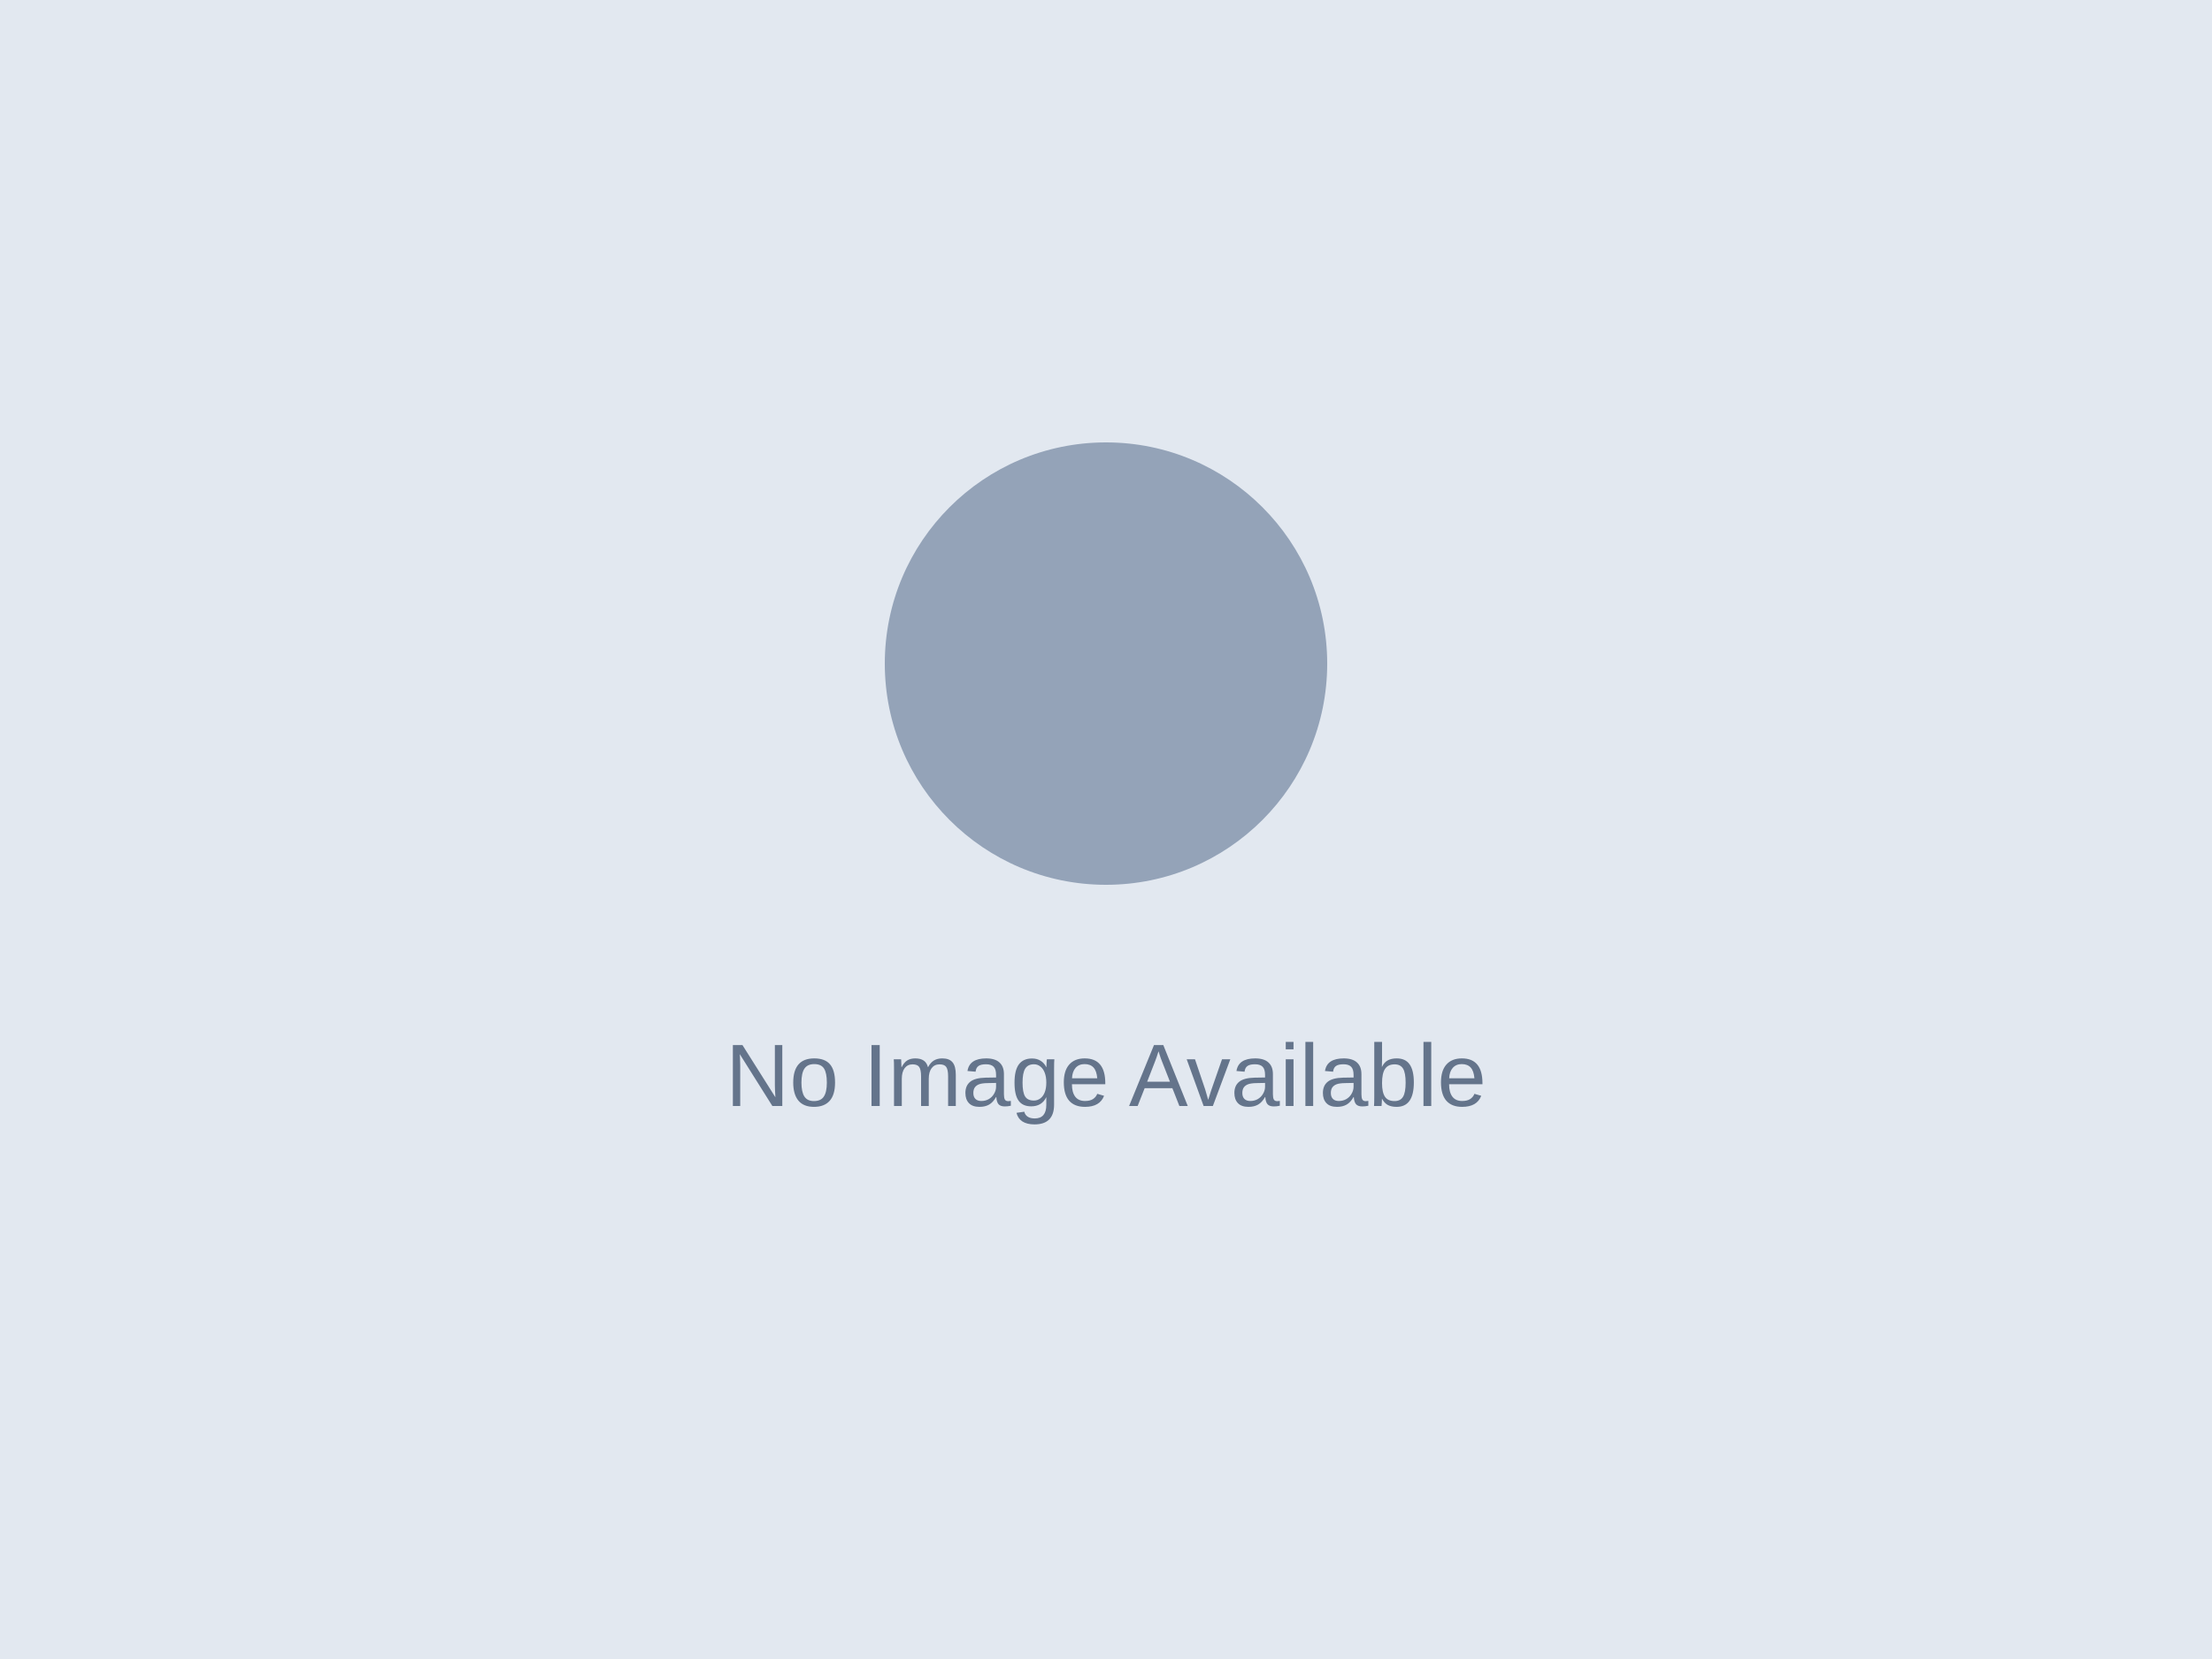
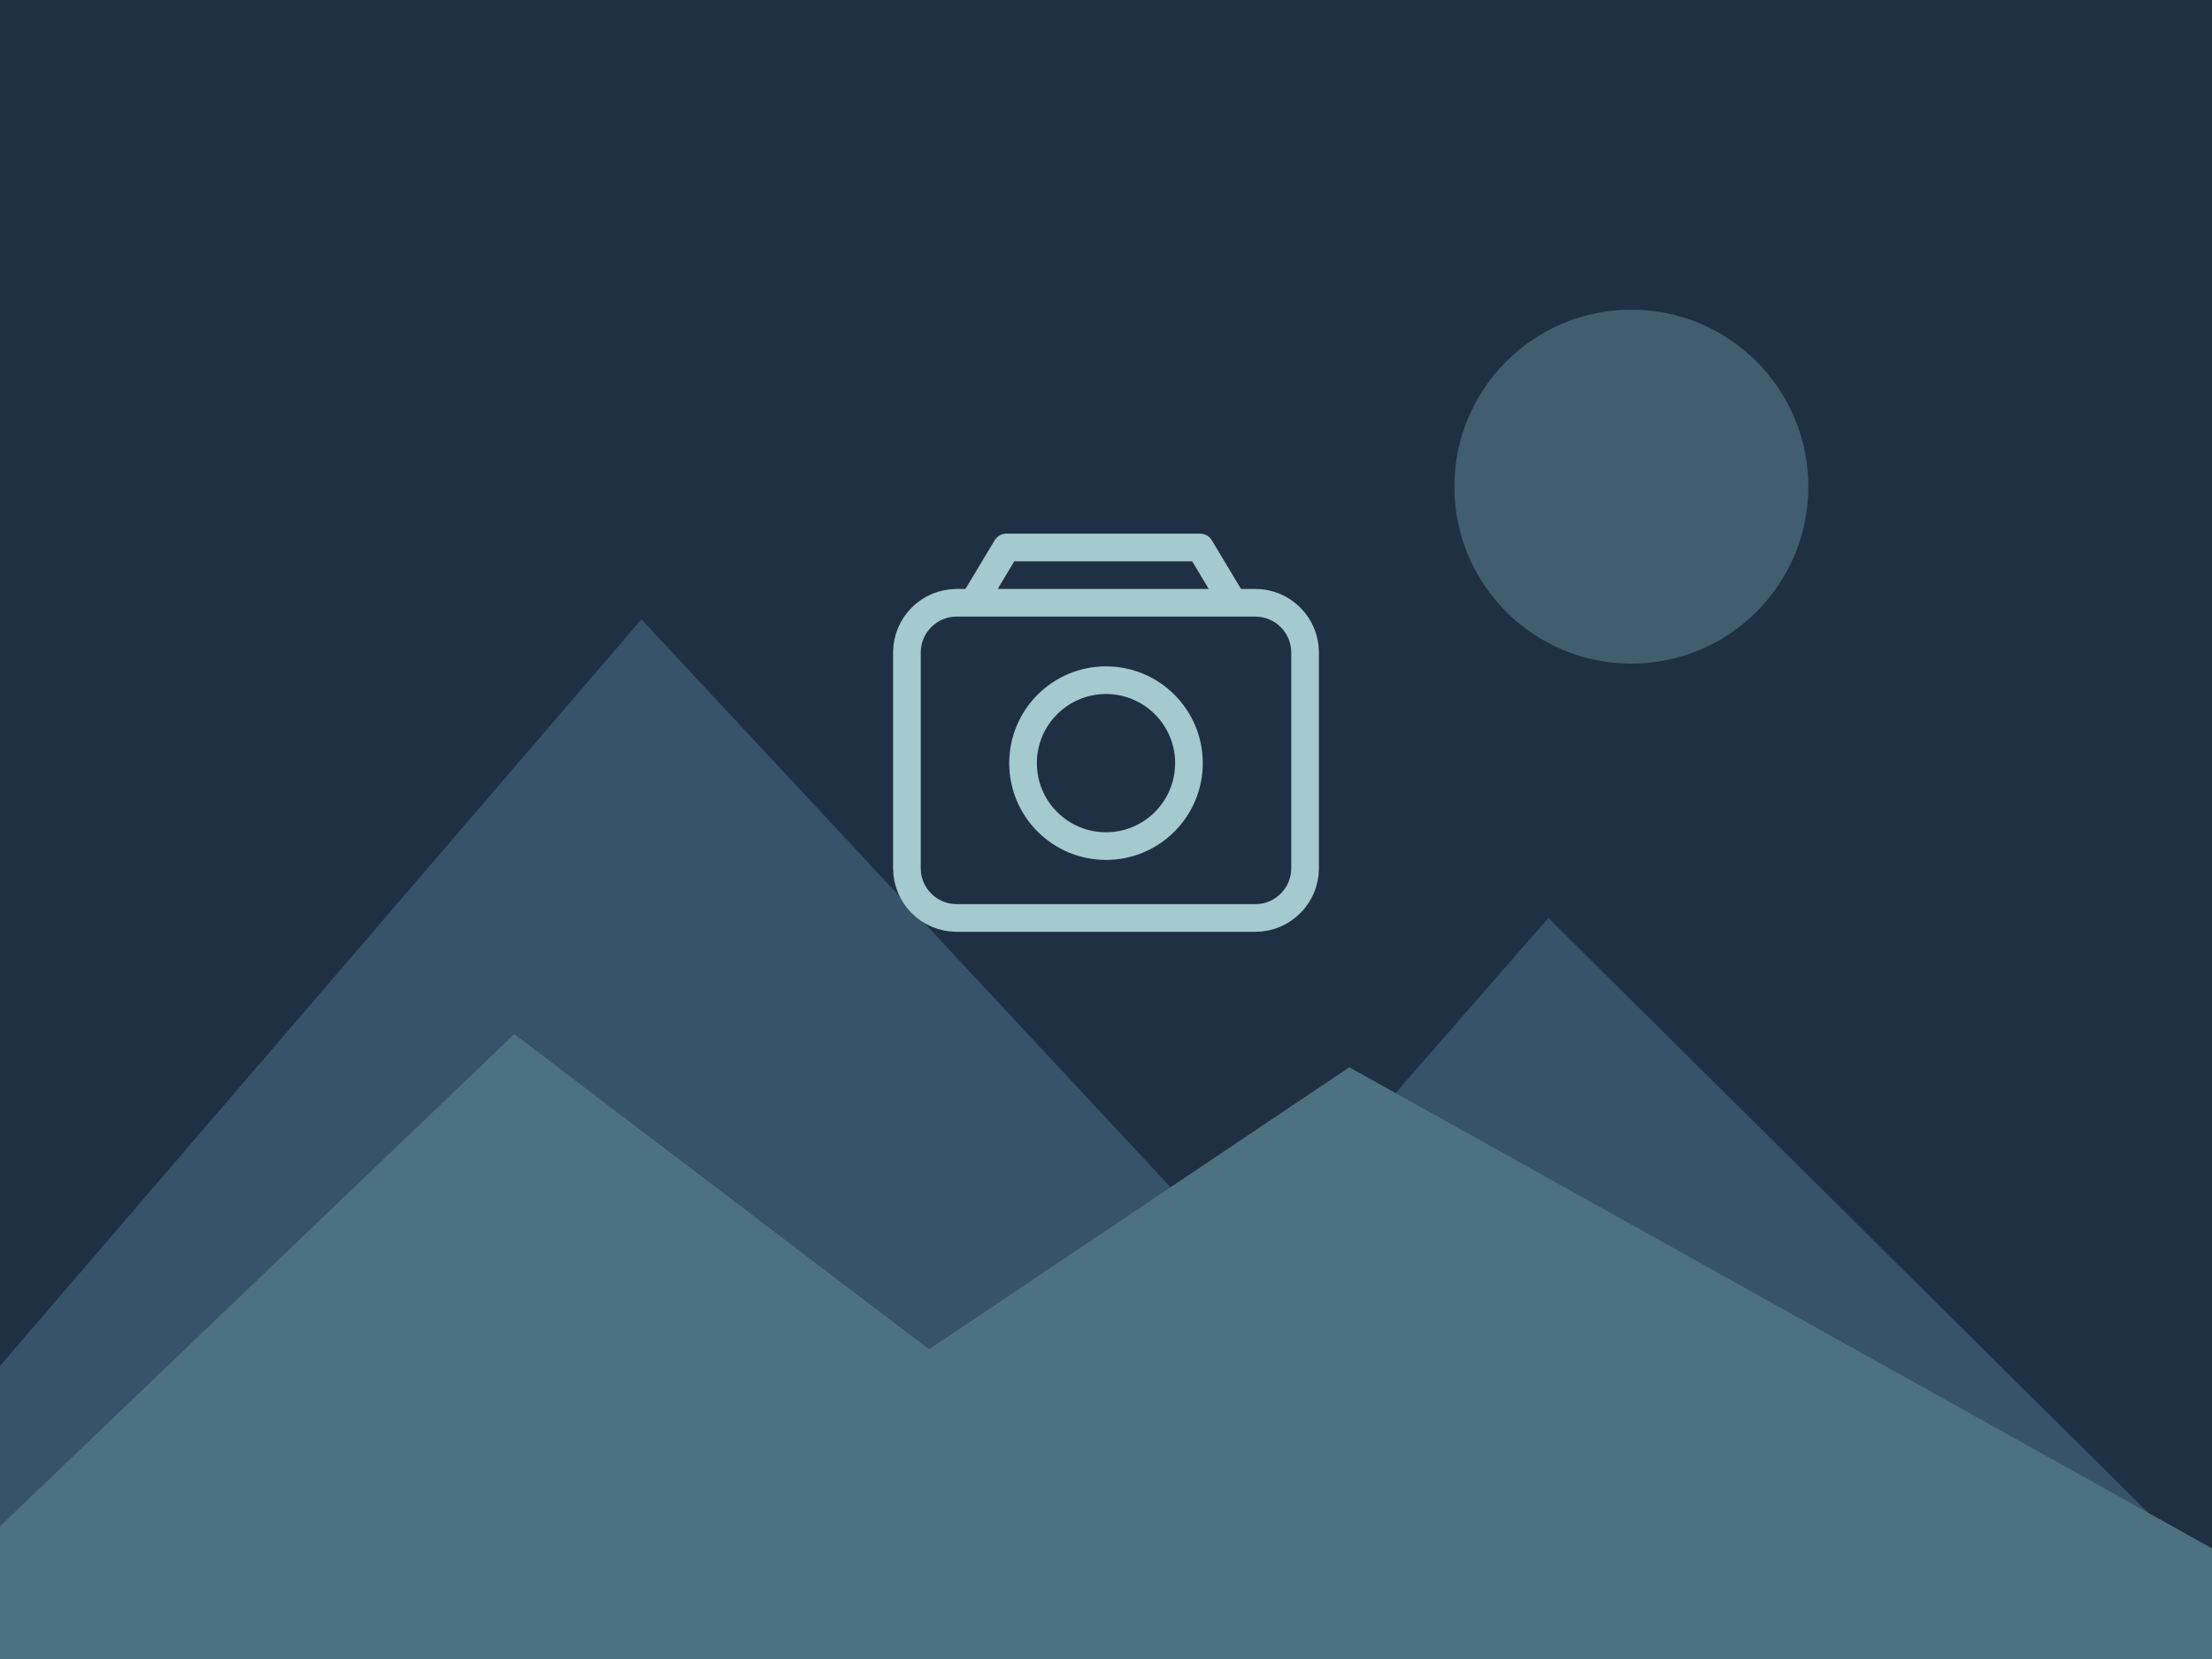
- <svg xmlns="http://www.w3.org/2000/svg" width="400" height="300">
-   <rect width="100%" height="100%" fill="#e2e8f0" />
-   <circle cx="200" cy="120" r="40" fill="#94a3b8" />
-   <text x="200" y="200" font-family="Arial, sans-serif" font-size="16" fill="#64748b" text-anchor="middle">
-     No Image Available
-   </text>
+ <svg xmlns="http://www.w3.org/2000/svg" width="400" height="300" viewBox="0 0 400 300" role="img" aria-label="Place photo pending verification">
+   <rect width="400" height="300" fill="#203044" />
+   <circle cx="295" cy="88" r="32" fill="#577d8d" opacity=".6" />
+   <path d="M0 247 116 112 225 229 280 166 400 285V300H0Z" fill="#36536a" />
+   <path d="M0 276 93 187 168 244 244 193 400 280V300H0Z" fill="#4c7282" />
+   <rect x="164" y="109" width="72" height="57" rx="9" fill="none" stroke="#a4c9cf" stroke-width="5" />
+   <circle cx="200" cy="138" r="15" fill="none" stroke="#a4c9cf" stroke-width="5" />
+   <path d="m176 109 6-10h35l6 10" fill="none" stroke="#a4c9cf" stroke-width="5" stroke-linejoin="round" />
</svg>
